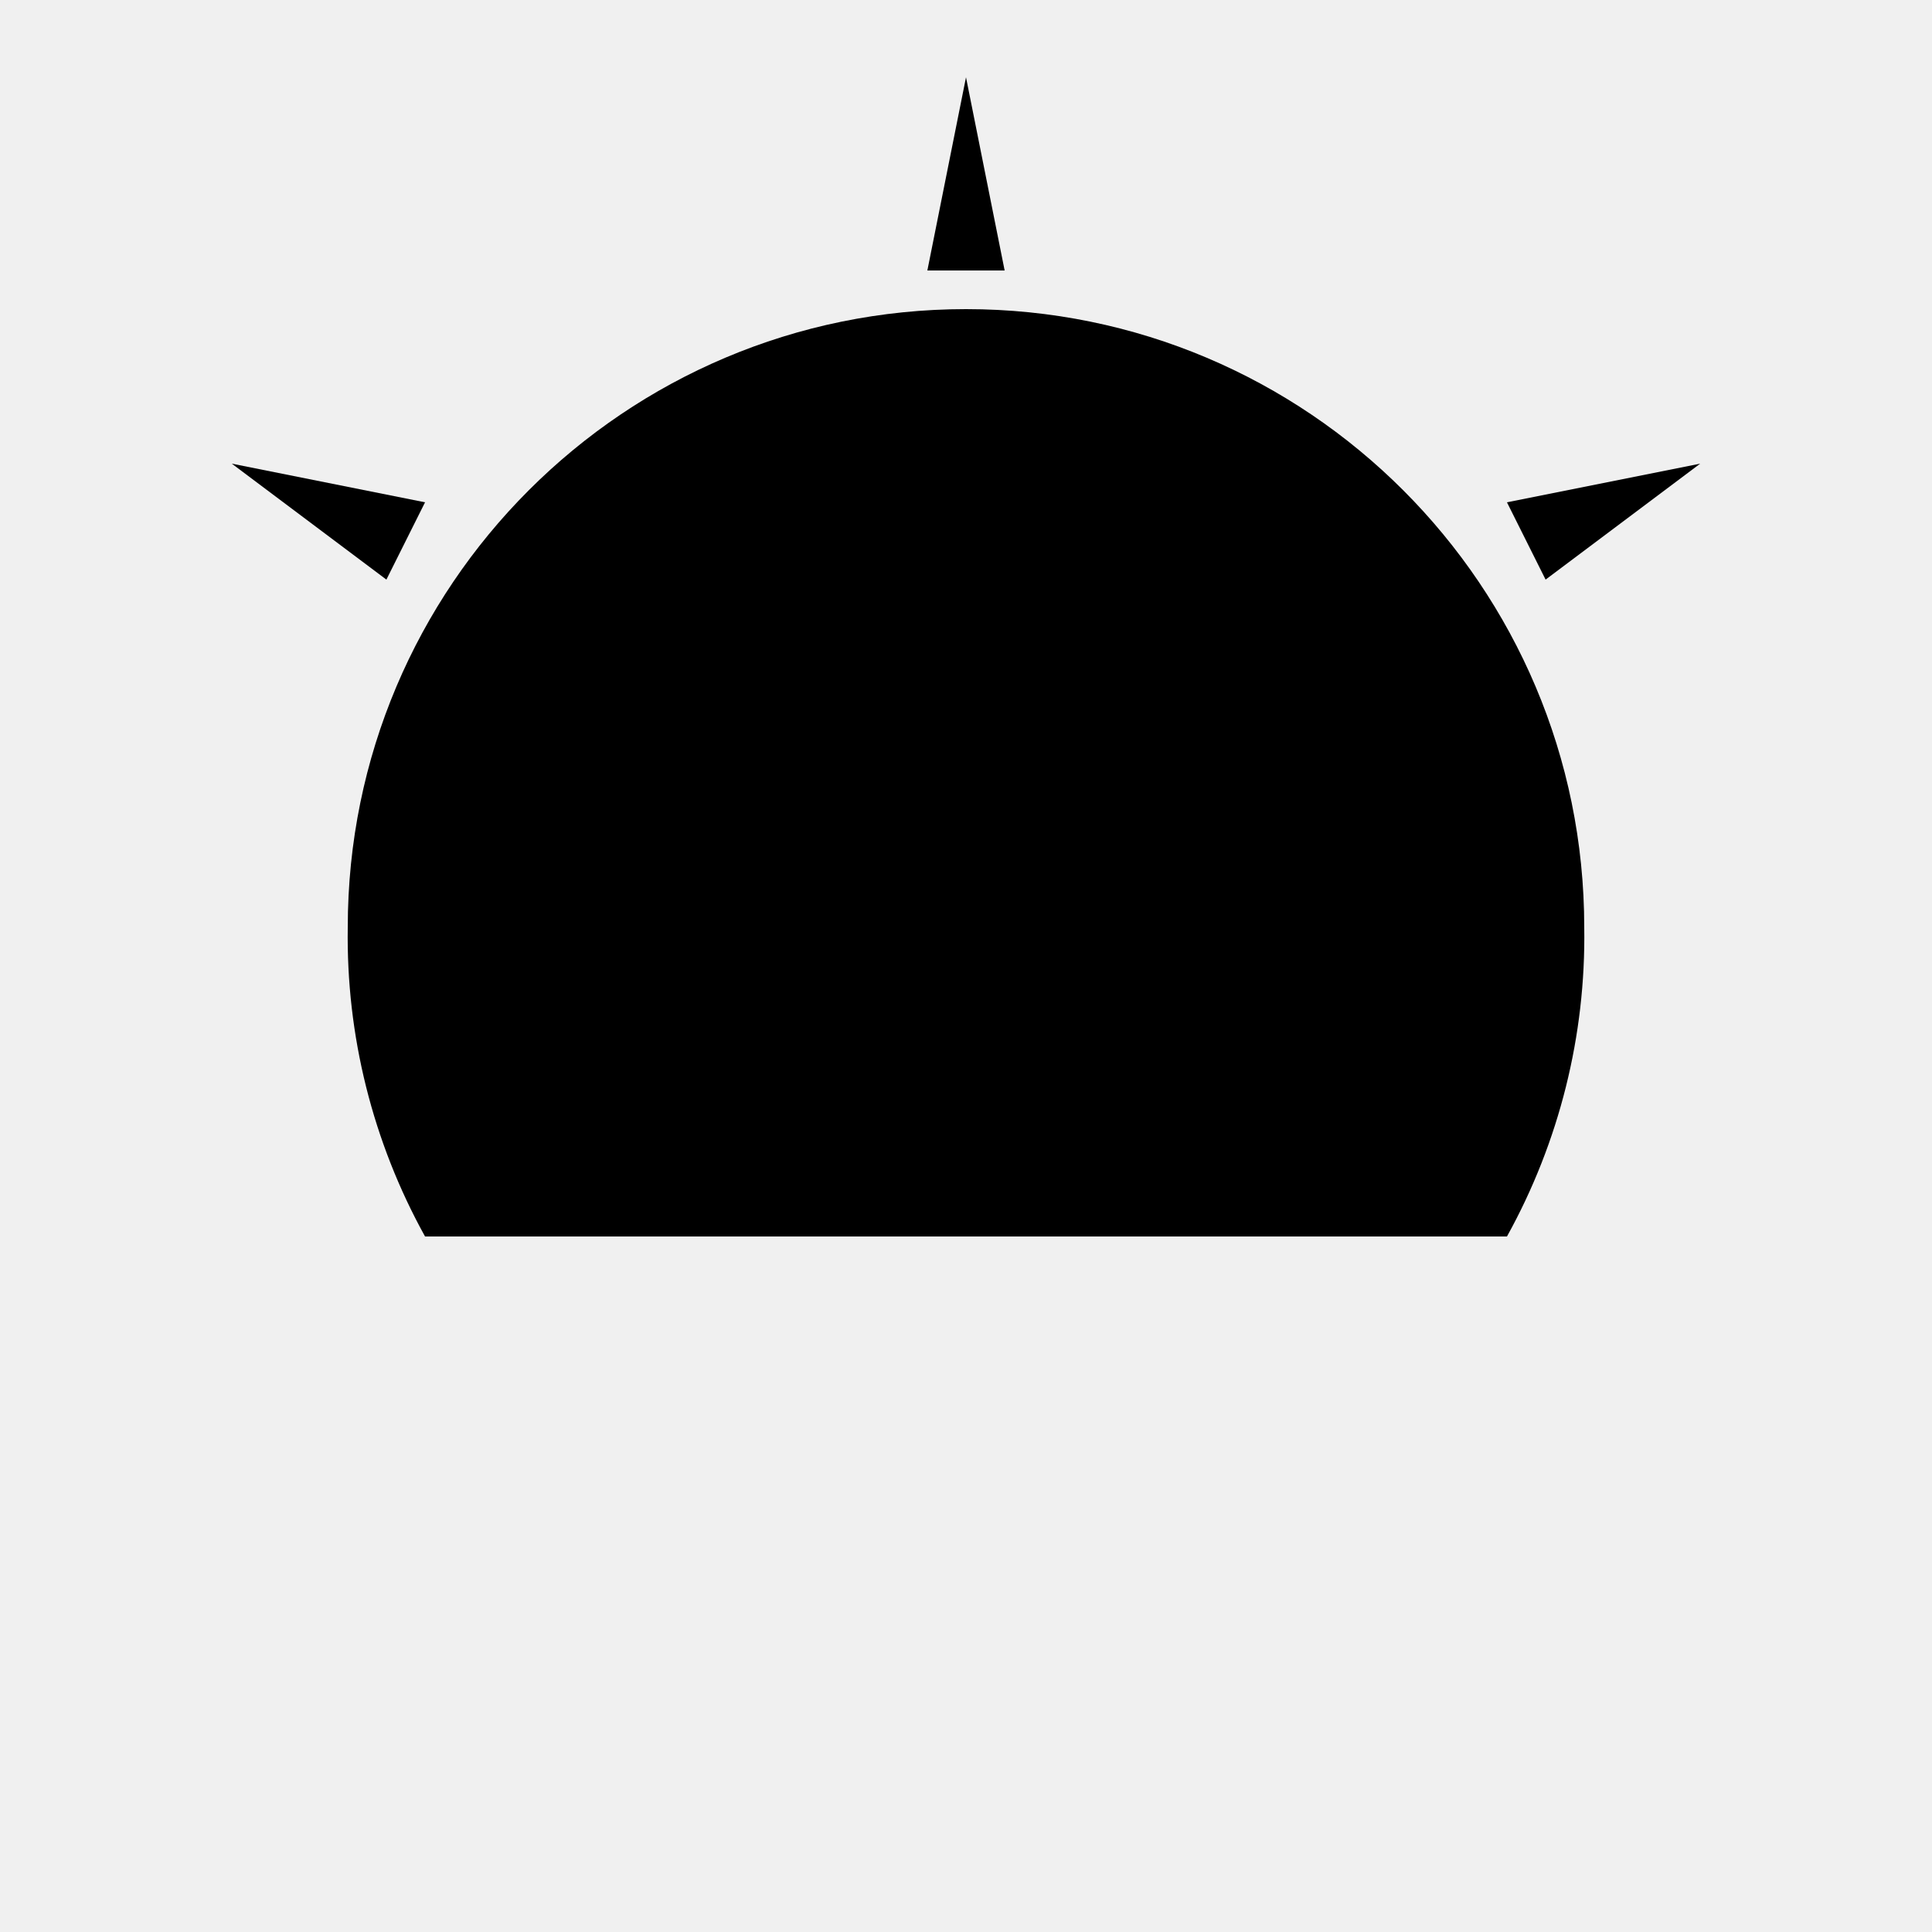
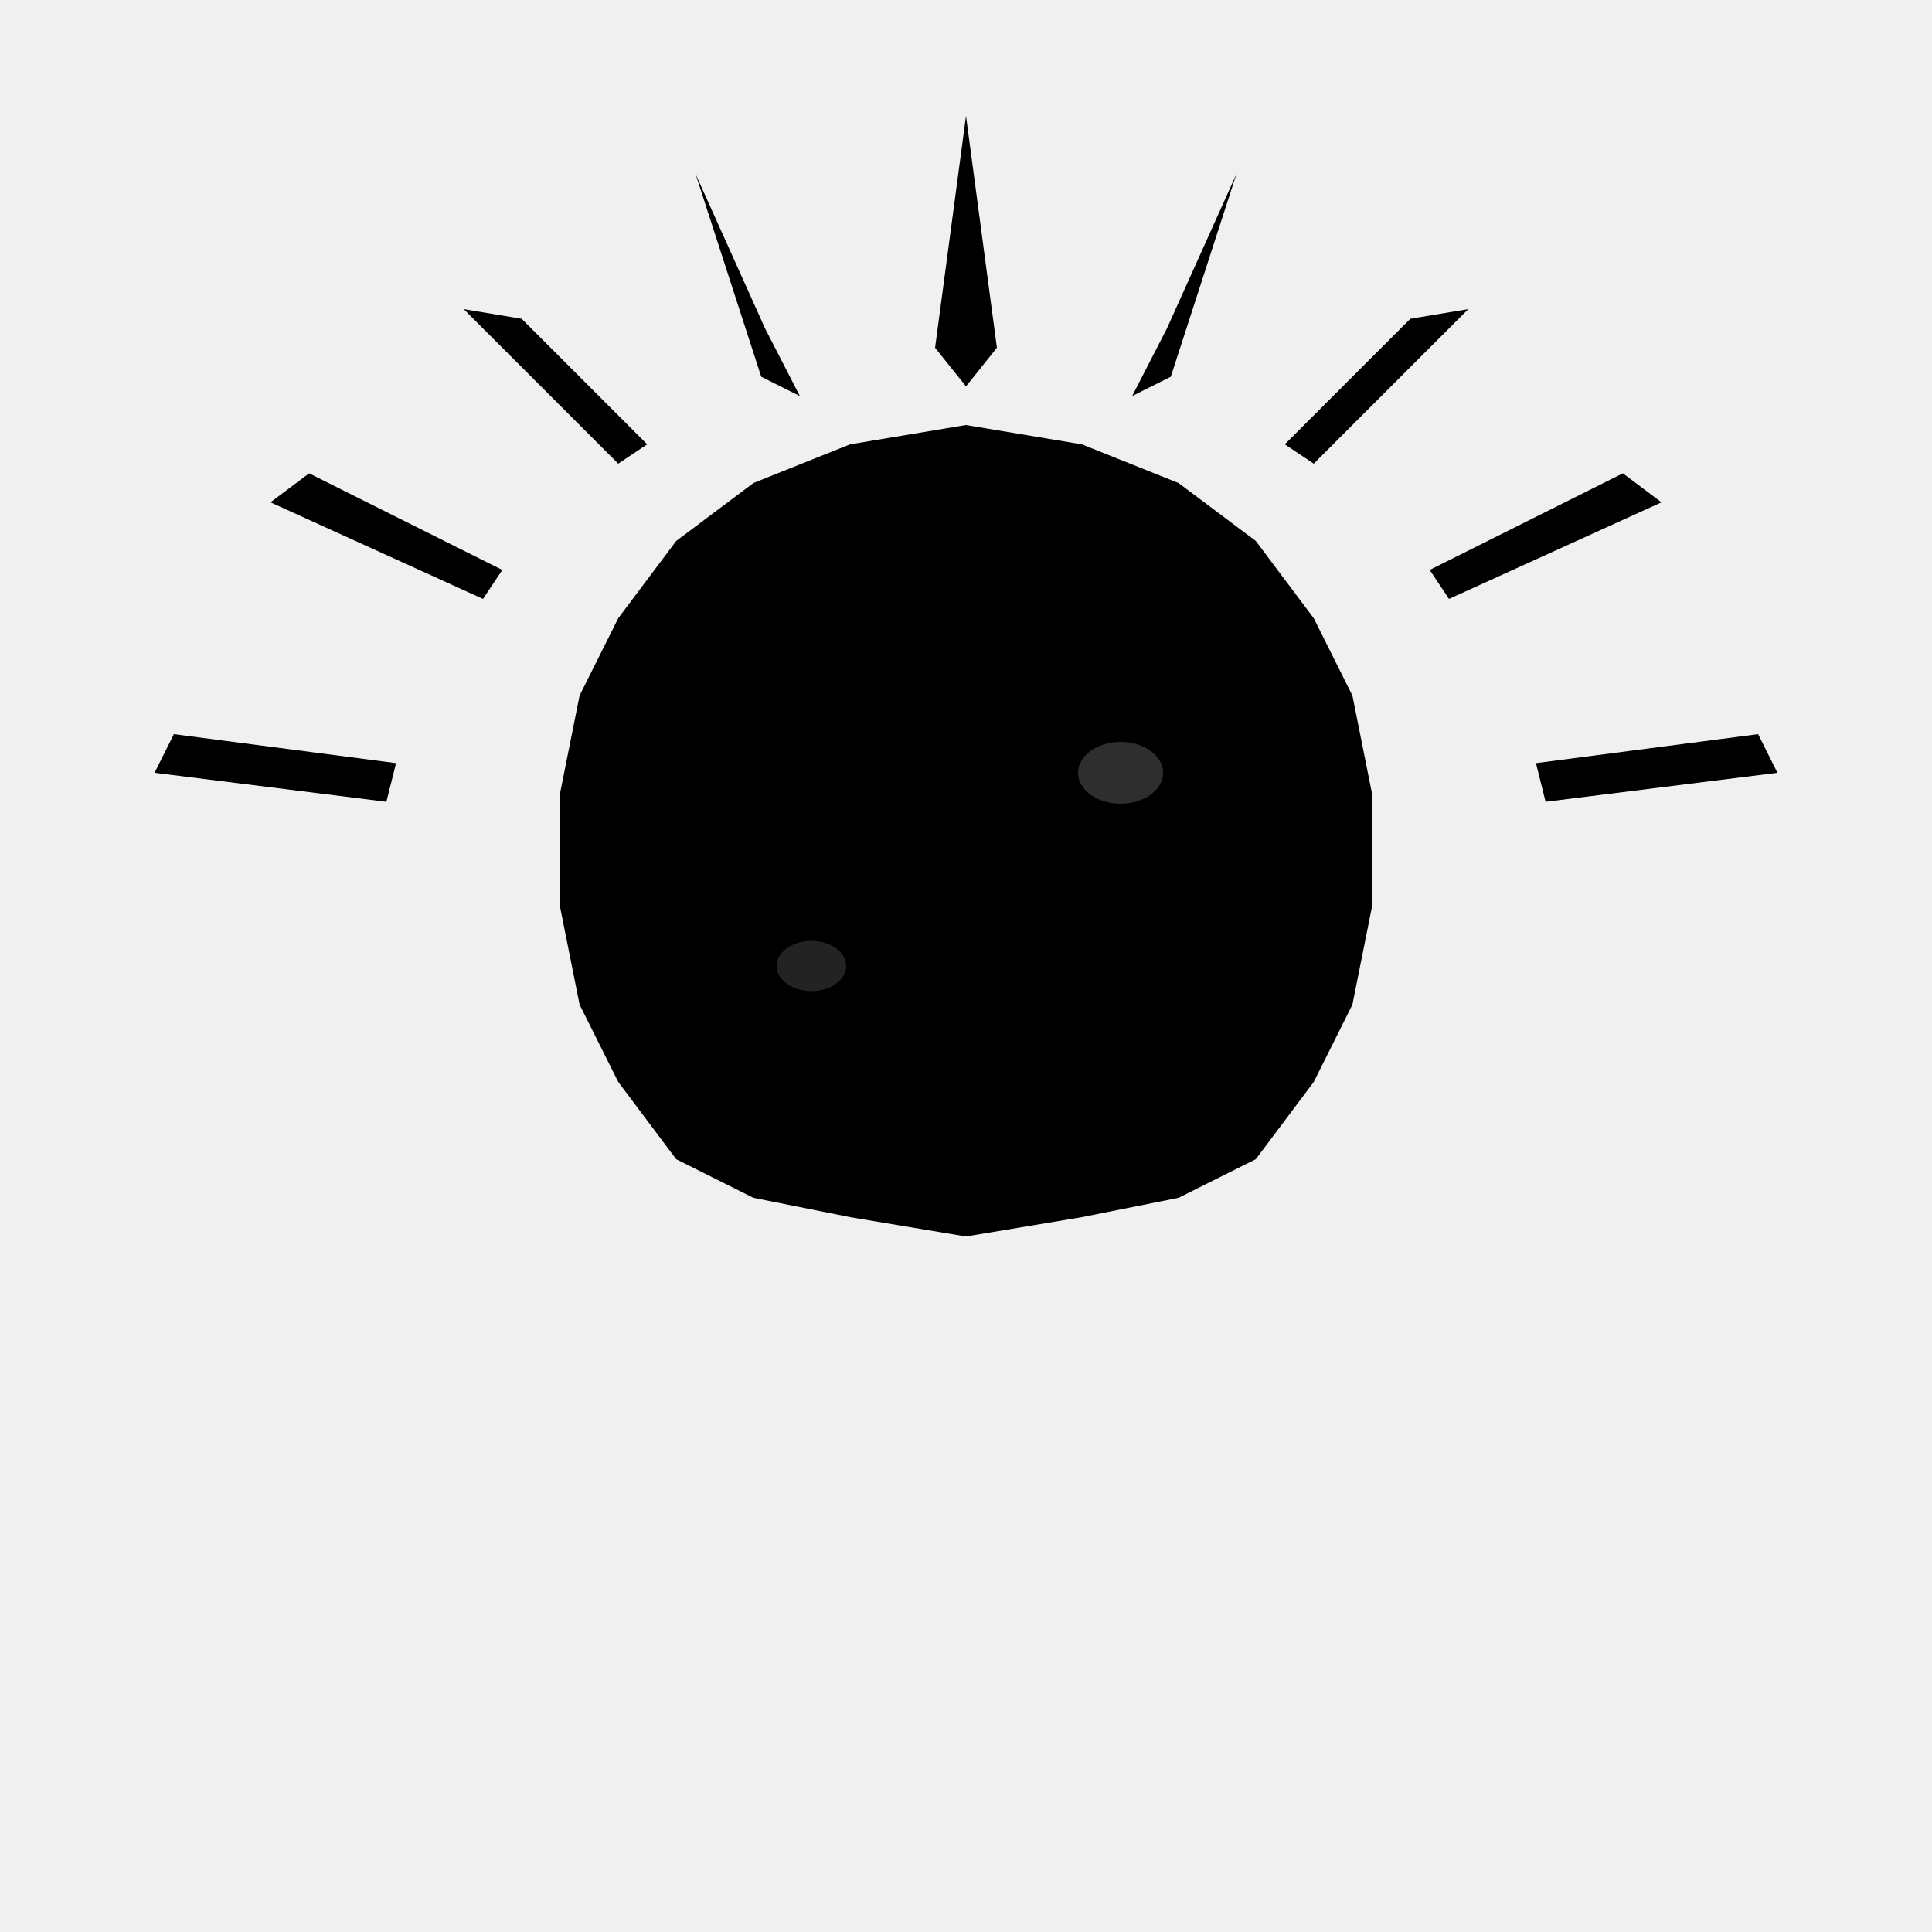
<svg xmlns="http://www.w3.org/2000/svg" viewBox="0 0 100 100">
-   <path d="M 50 16            A 32 32 0 0 1 82 48            A 32 32 0 0 1 78 64            L 22 64            A 32 32 0 0 1 18 48            A 32 32 0 0 1 50 16 Z" />
-   <path d="M 50 4 L 52 14 L 48 14 Z" />
-   <path d="M 88 24 L 80 30 L 78 26 Z" />
-   <path d="M 12 24 L 20 30 L 22 26 Z" />
+   <path d="M 50 6 L 51.6 18 L 50 20 L 48.4 18 Z" />
+   <path d="M 64 9 L 60.6 19.5 L 58.6 20.5 L 60.4 17 Z" />
+   <path d="M 76 16 L 68 24 L 66.5 23 L 73 16.5 Z" />
+   <path d="M 86 26 L 75 31 L 74 29.5 L 84 24.5 Z" />
+   <path d="M 92 40 L 80 41.5 L 79.5 39.5 L 91 38 Z" />
+   <path d="M 36 9 L 39.4 19.5 L 41.4 20.5 L 39.6 17 Z" />
+   <path d="M 24 16 L 32 24 L 33.5 23 L 27 16.5 Z" />
+   <path d="M 14 26 L 25 31 L 26 29.5 L 16 24.5 Z" />
+   <path d="M 8 40 L 20 41.5 L 20.5 39.5 L 9 38 Z" />
+   <path d="M 50 22            L 56 23            L 61 25            L 65 28            L 68 32            L 70 36            L 71 41            L 71 47            L 70 52            L 68 56            L 65 60            L 61 62            L 56 63            L 50 64            L 44 63            L 39 62            L 35 60            L 32 56            L 30 52            L 29 47            L 29 41            L 30 36            L 32 32            L 35 28            L 39 25            L 44 23 Z" />
+   <ellipse cx="58" cy="40" rx="2.2" ry="1.6" fill="#ffffff" fill-opacity="0.18" />
+   <ellipse cx="42" cy="50" rx="1.8" ry="1.3" fill="#ffffff" fill-opacity="0.14" />
</svg>
